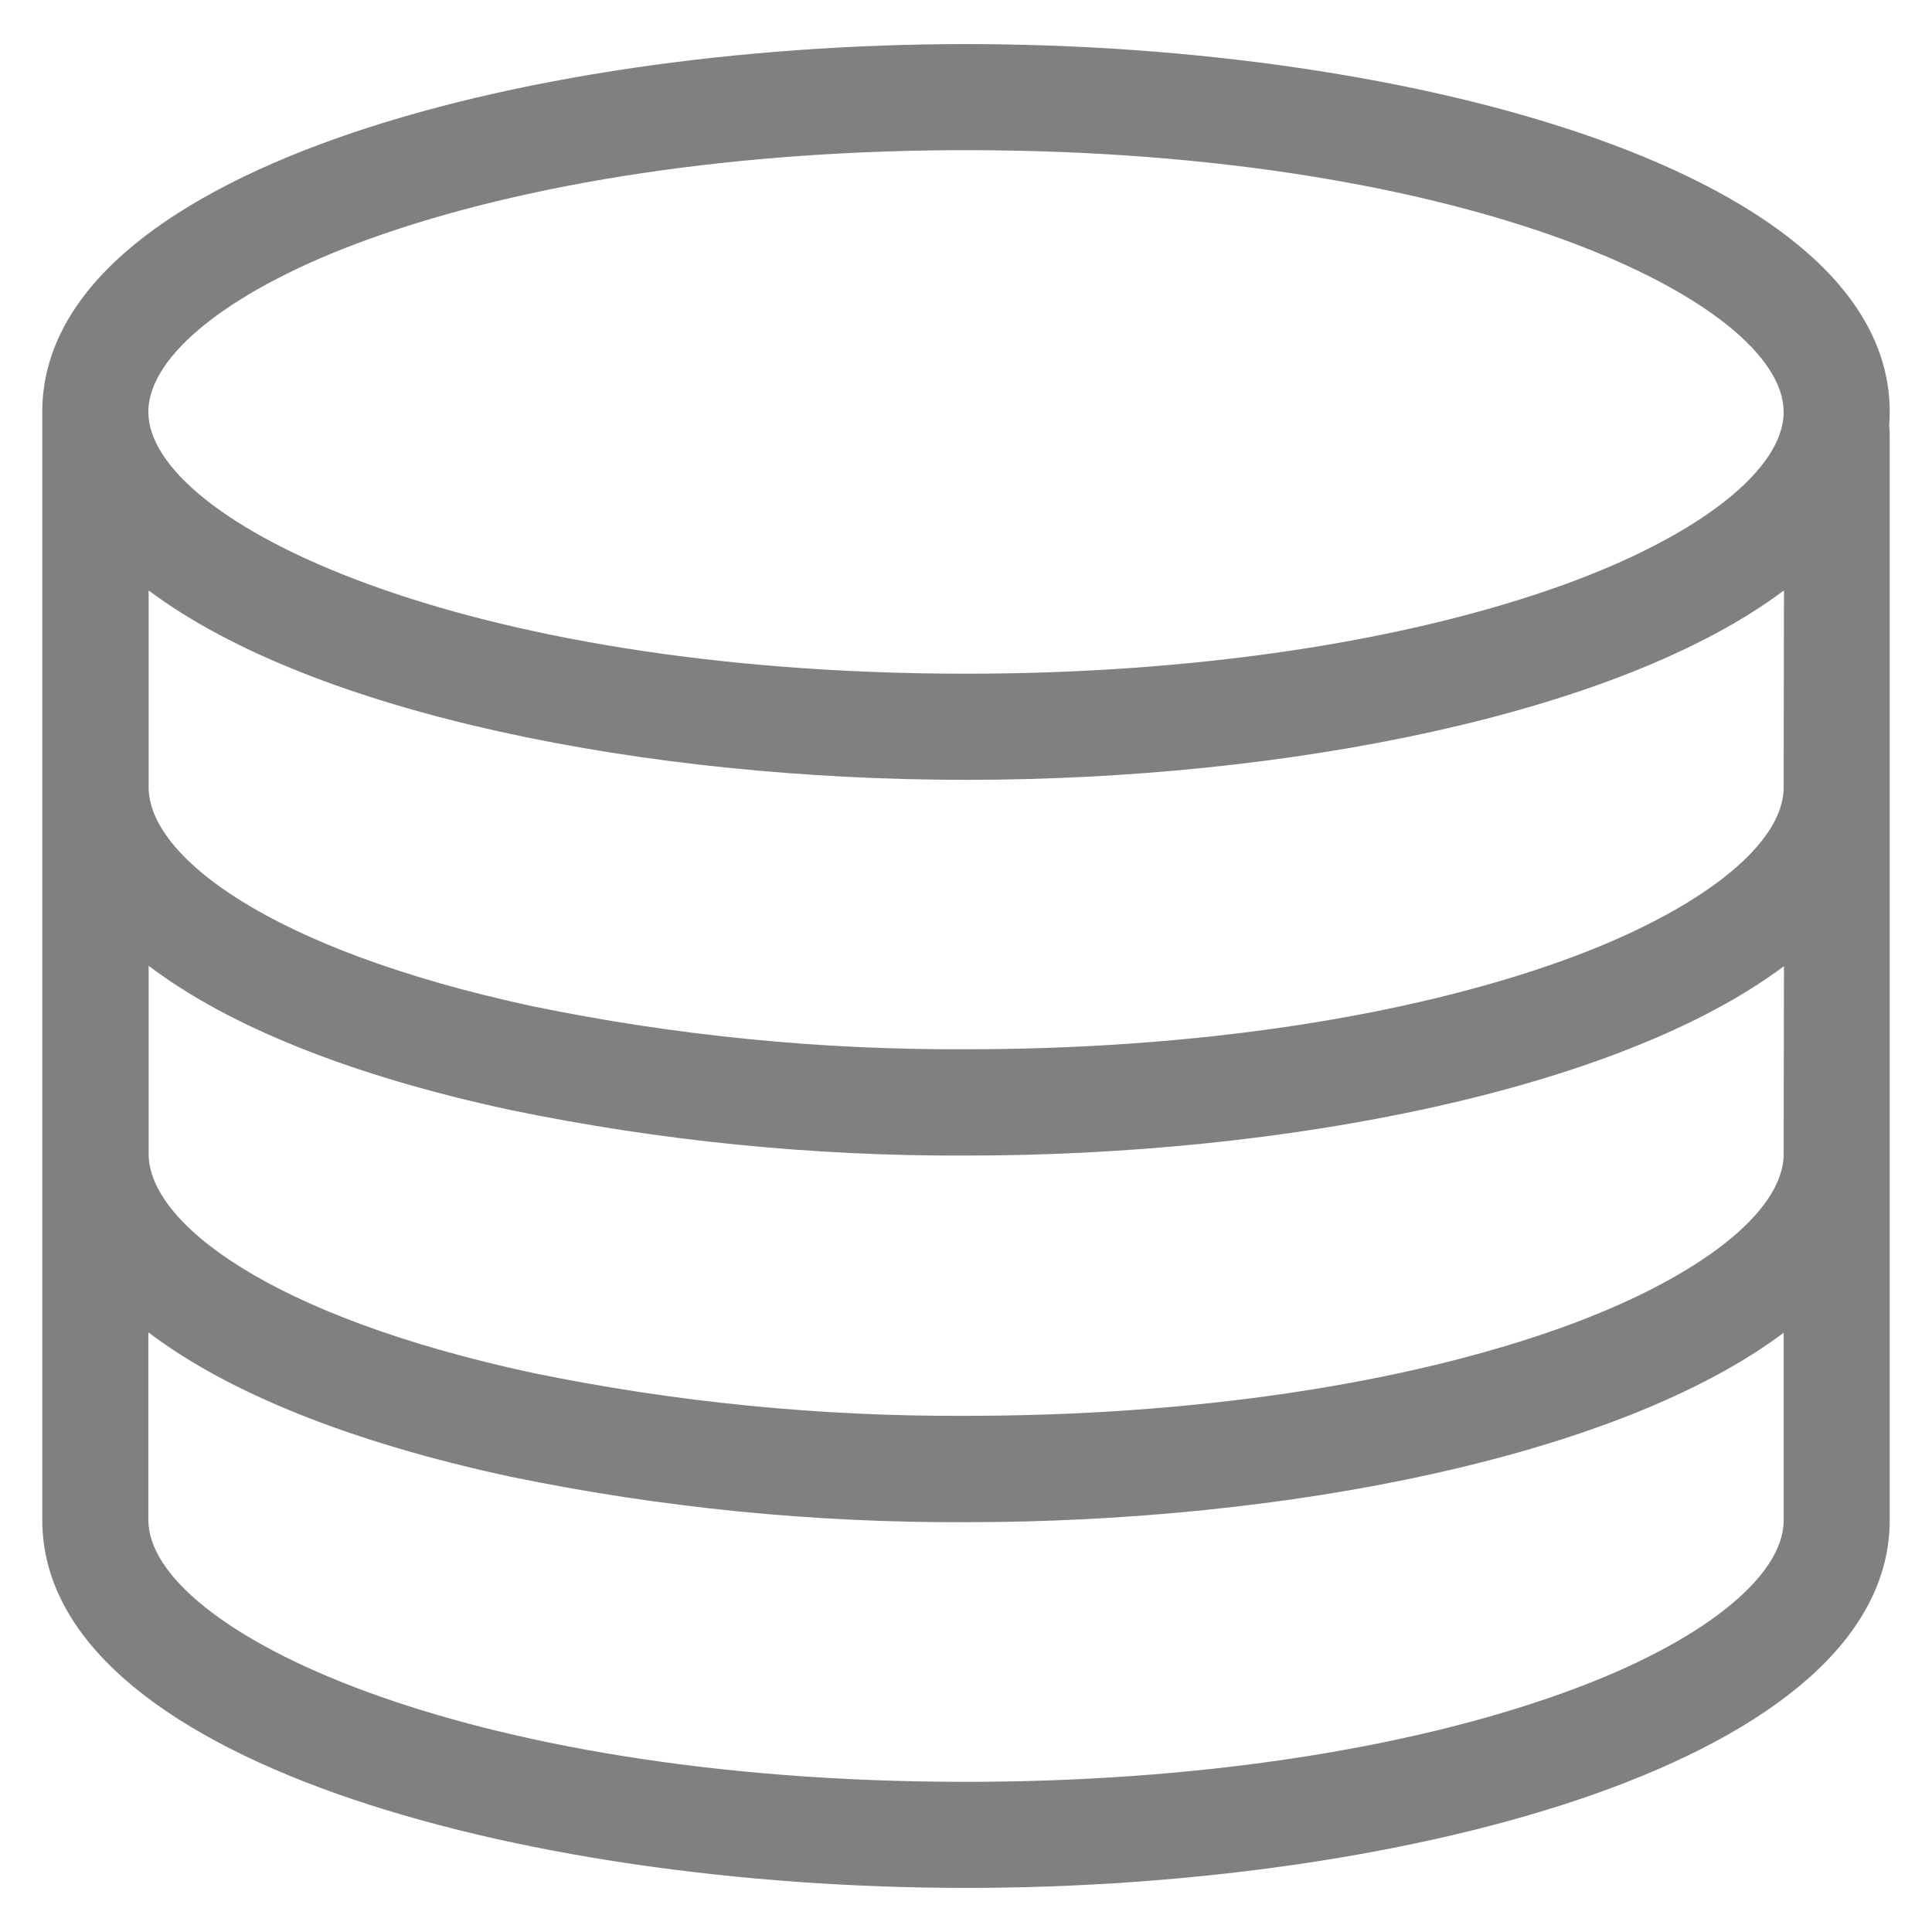
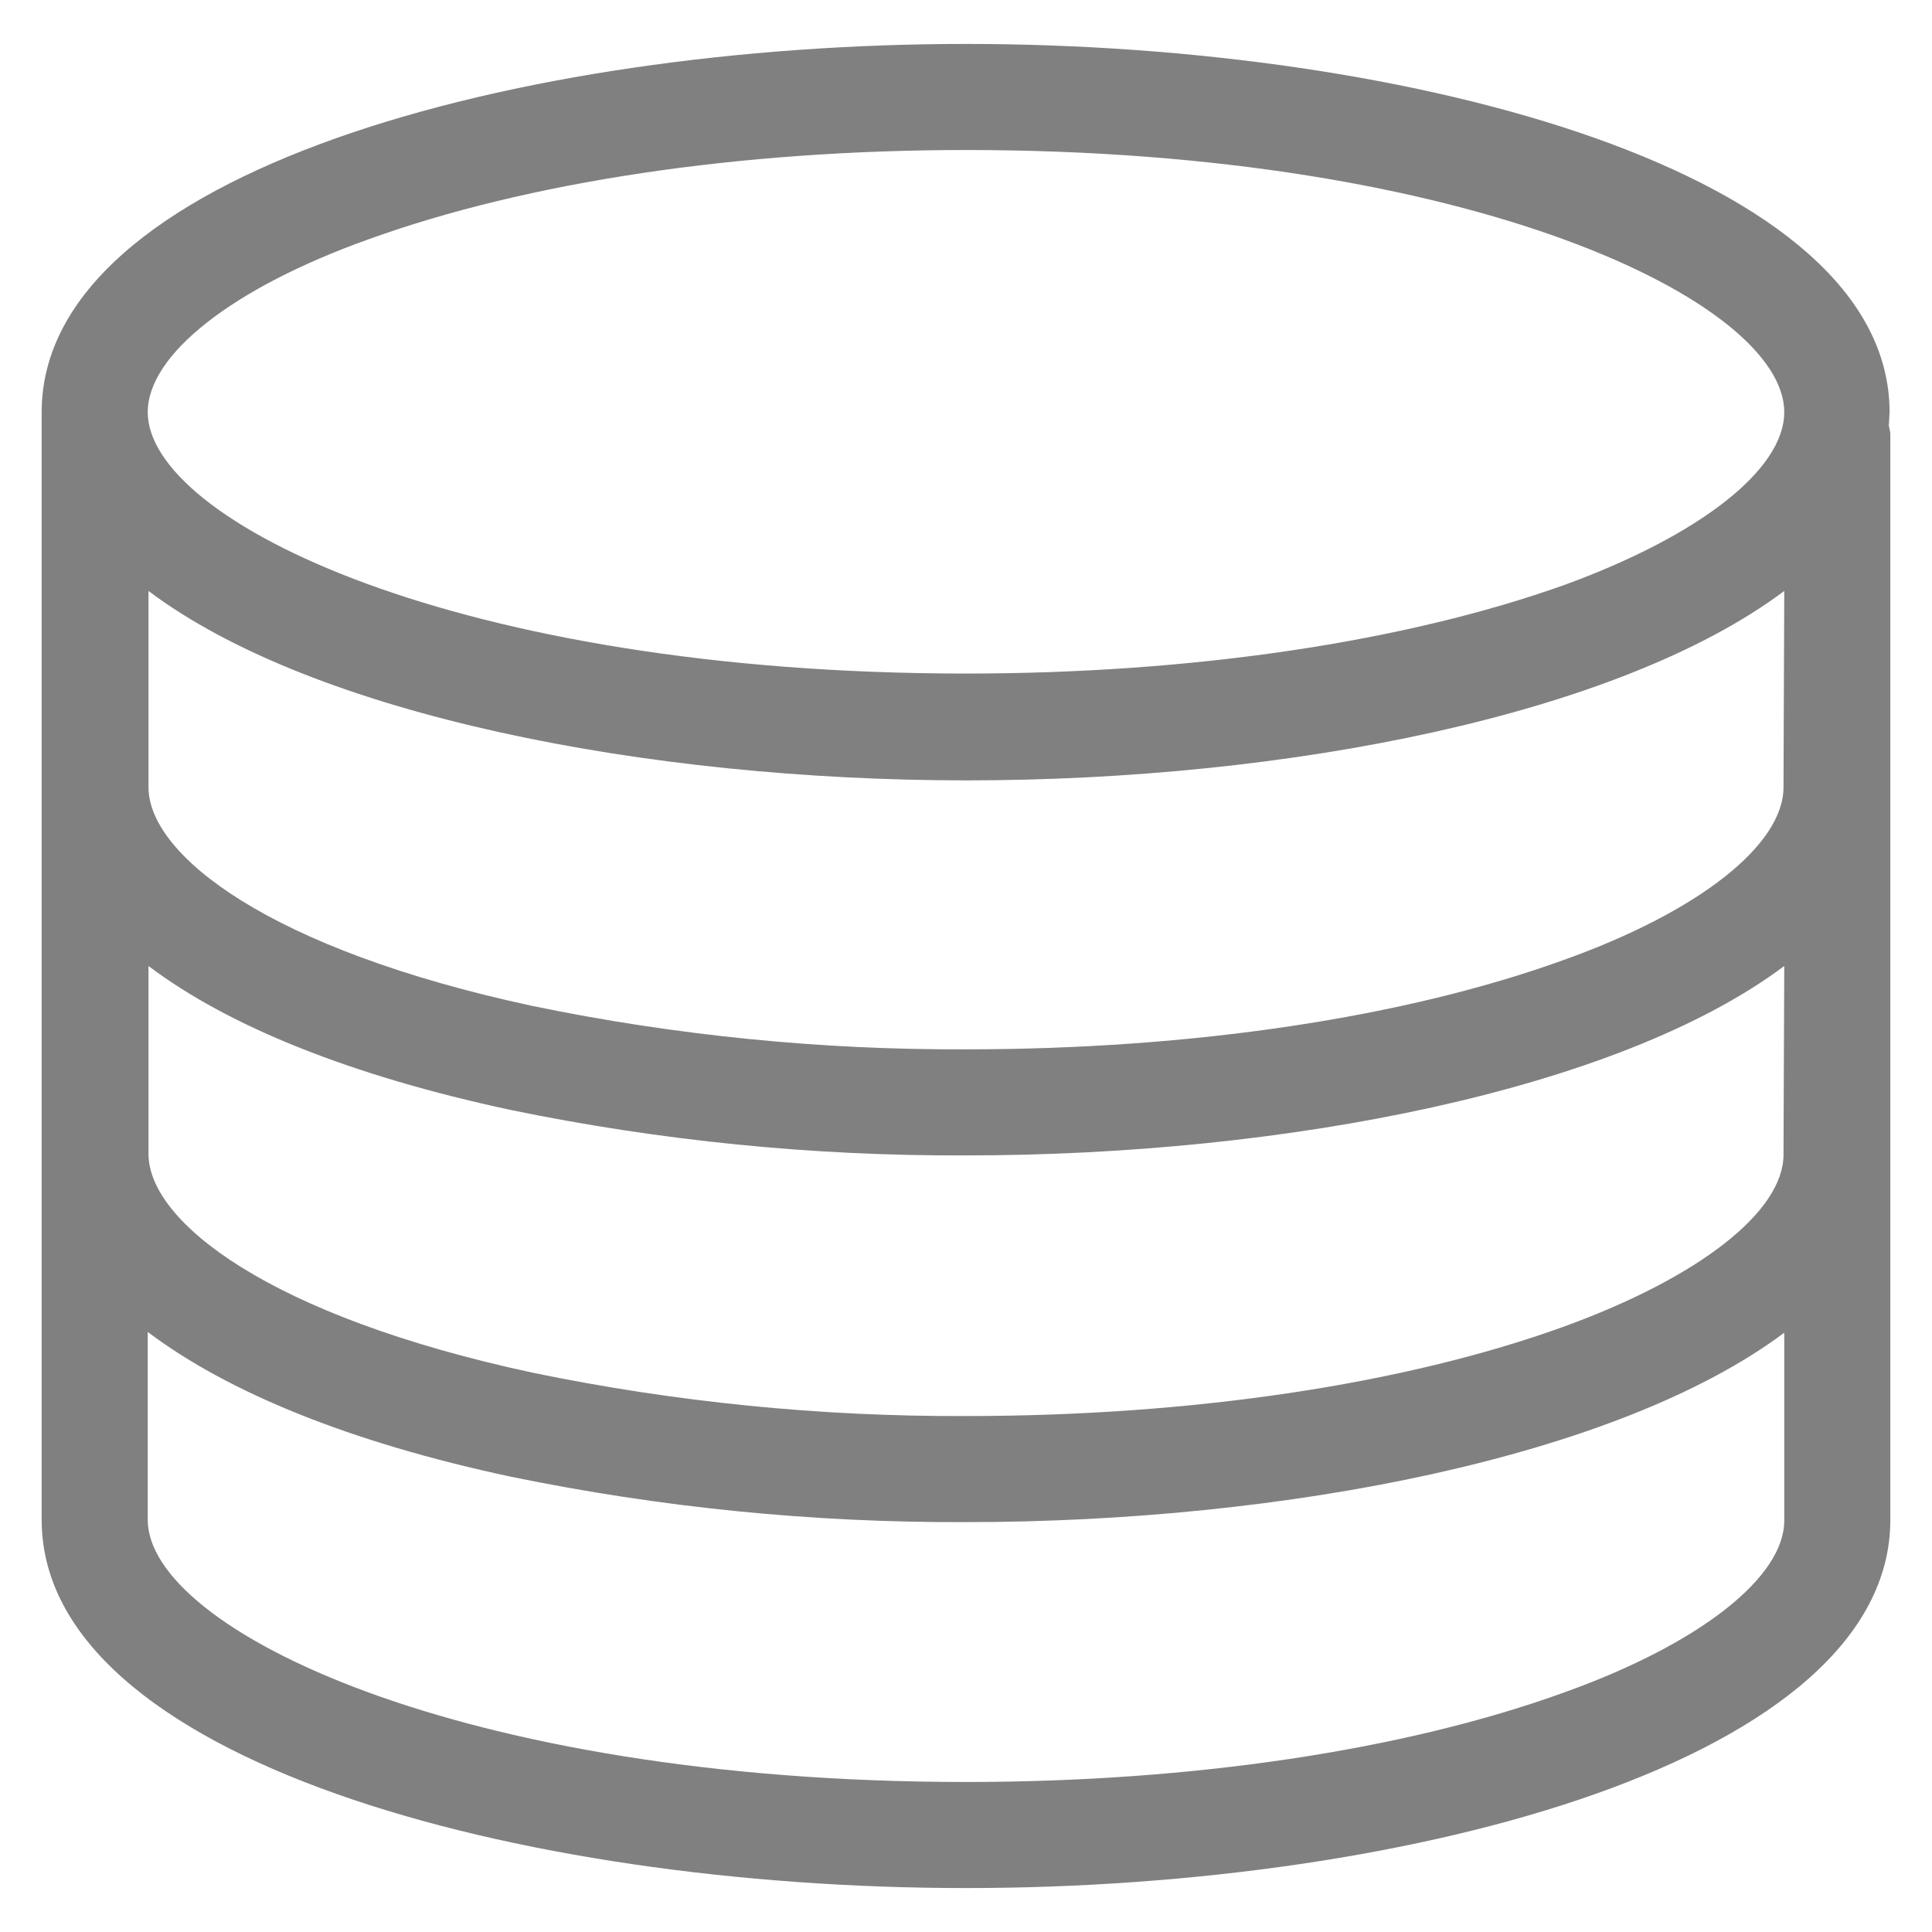
- <svg xmlns="http://www.w3.org/2000/svg" height="300px" width="300px" fill="#000000" data-name="Layer 2" viewBox="0 0 255 255" x="0px" y="0px" version="1.1" id="svg6">
-   <defs id="defs10" />
-   <path d="M249.42,54.37c0-31.53-62.82-48.55-121.92-48.55S5.58,22.84,5.58,54.37V200.63c0,31.53,62.82,48.55,121.92,48.55s121.92-17,121.92-48.55c0-.08,0-.16,0-.24s0-.15,0-.23V57.26a7,7,0,0,0-.08-1C249.39,55.62,249.42,55,249.42,54.37Zm-14,97.95c0,7.59-11.13,16.32-29,22.8-21,7.58-49,11.75-78.88,11.75a277,277,0,0,1-57.17-5.65c-35.06-7.54-50.75-19.95-50.75-28.9V127.47c10.54,8,26.77,14.53,47.81,19.05a291.5,291.5,0,0,0,60.11,6c42.11,0,86.1-8.65,107.92-25Zm0-48.39c0,7.59-11.13,16.33-29,22.8-21,7.58-49,11.76-78.88,11.76a277,277,0,0,1-57.17-5.66c-35.06-7.53-50.75-19.94-50.75-28.9v-26c21.82,16.37,65.81,25,107.92,25s86.1-8.64,107.92-25ZM48.62,31.58c21-7.58,49-11.76,78.88-11.76,66.86,0,107.92,20.13,107.92,34.55,0,7.59-11.13,16.33-29,22.8-21,7.58-49,11.75-78.88,11.75C60.64,88.92,19.58,68.8,19.58,54.37,19.58,46.79,30.71,38.05,48.62,31.58ZM206.38,223.42c-21,7.58-49,11.76-78.88,11.76-66.86,0-107.92-20.13-107.92-34.55V175.85c10.54,8,26.77,14.53,47.81,19.06a291.52,291.52,0,0,0,60.11,6c42.11,0,86.1-8.64,107.92-25v24.31c0,.08,0,.16,0,.23s0,.16,0,.24C235.42,208.21,224.29,217,206.38,223.42Z" id="path4" style="fill:#808080;fill-opacity:1" />
+ <svg xmlns="http://www.w3.org/2000/svg" height="300" width="300" data-name="Layer 2" viewBox="0 0 255 255">
+   <path d="M249.4 54.4c0-31.6-62.8-48.6-121.9-48.6s-122 17-122 48.6v146.2c0 31.6 62.9 48.6 122 48.6s122-17 122-48.6v-.2V57.2a7 7 0 00-.2-1l.1-1.8zm-14 98c0 7.5-11.1 16.2-29 22.7-21 7.6-49 11.8-78.9 11.8a277 277 0 01-57.1-5.7c-35-7.5-50.8-20-50.8-28.9v-24.8c10.6 8 26.8 14.5 47.8 19a291.5 291.5 0 0060.1 6c42.1 0 86.1-8.6 108-25zm0-48.5c0 7.6-11.1 16.4-29 22.8-21 7.6-49 11.8-78.9 11.8a277 277 0 01-57.1-5.7c-35-7.5-50.8-20-50.8-28.9V78c21.8 16.4 65.8 25 108 25s86-8.6 107.9-25zM48.6 31.6c21-7.6 49-11.8 78.9-11.8 66.9 0 108 20.1 108 34.6 0 7.6-11.2 16.3-29 22.8-21 7.5-49 11.7-79 11.7-66.9 0-108-20.1-108-34.5 0-7.6 11.2-16.4 29.1-22.8zm157.8 191.8c-21 7.6-49 11.8-78.9 11.8-66.9 0-108-20.2-108-34.6v-24.8c10.6 8 26.8 14.6 47.9 19.1a291.5 291.5 0 0060.1 6c42.1 0 86.1-8.6 108-25v24.8c0 7.5-11.2 16.3-29.1 22.7z" fill="gray" />
</svg>
